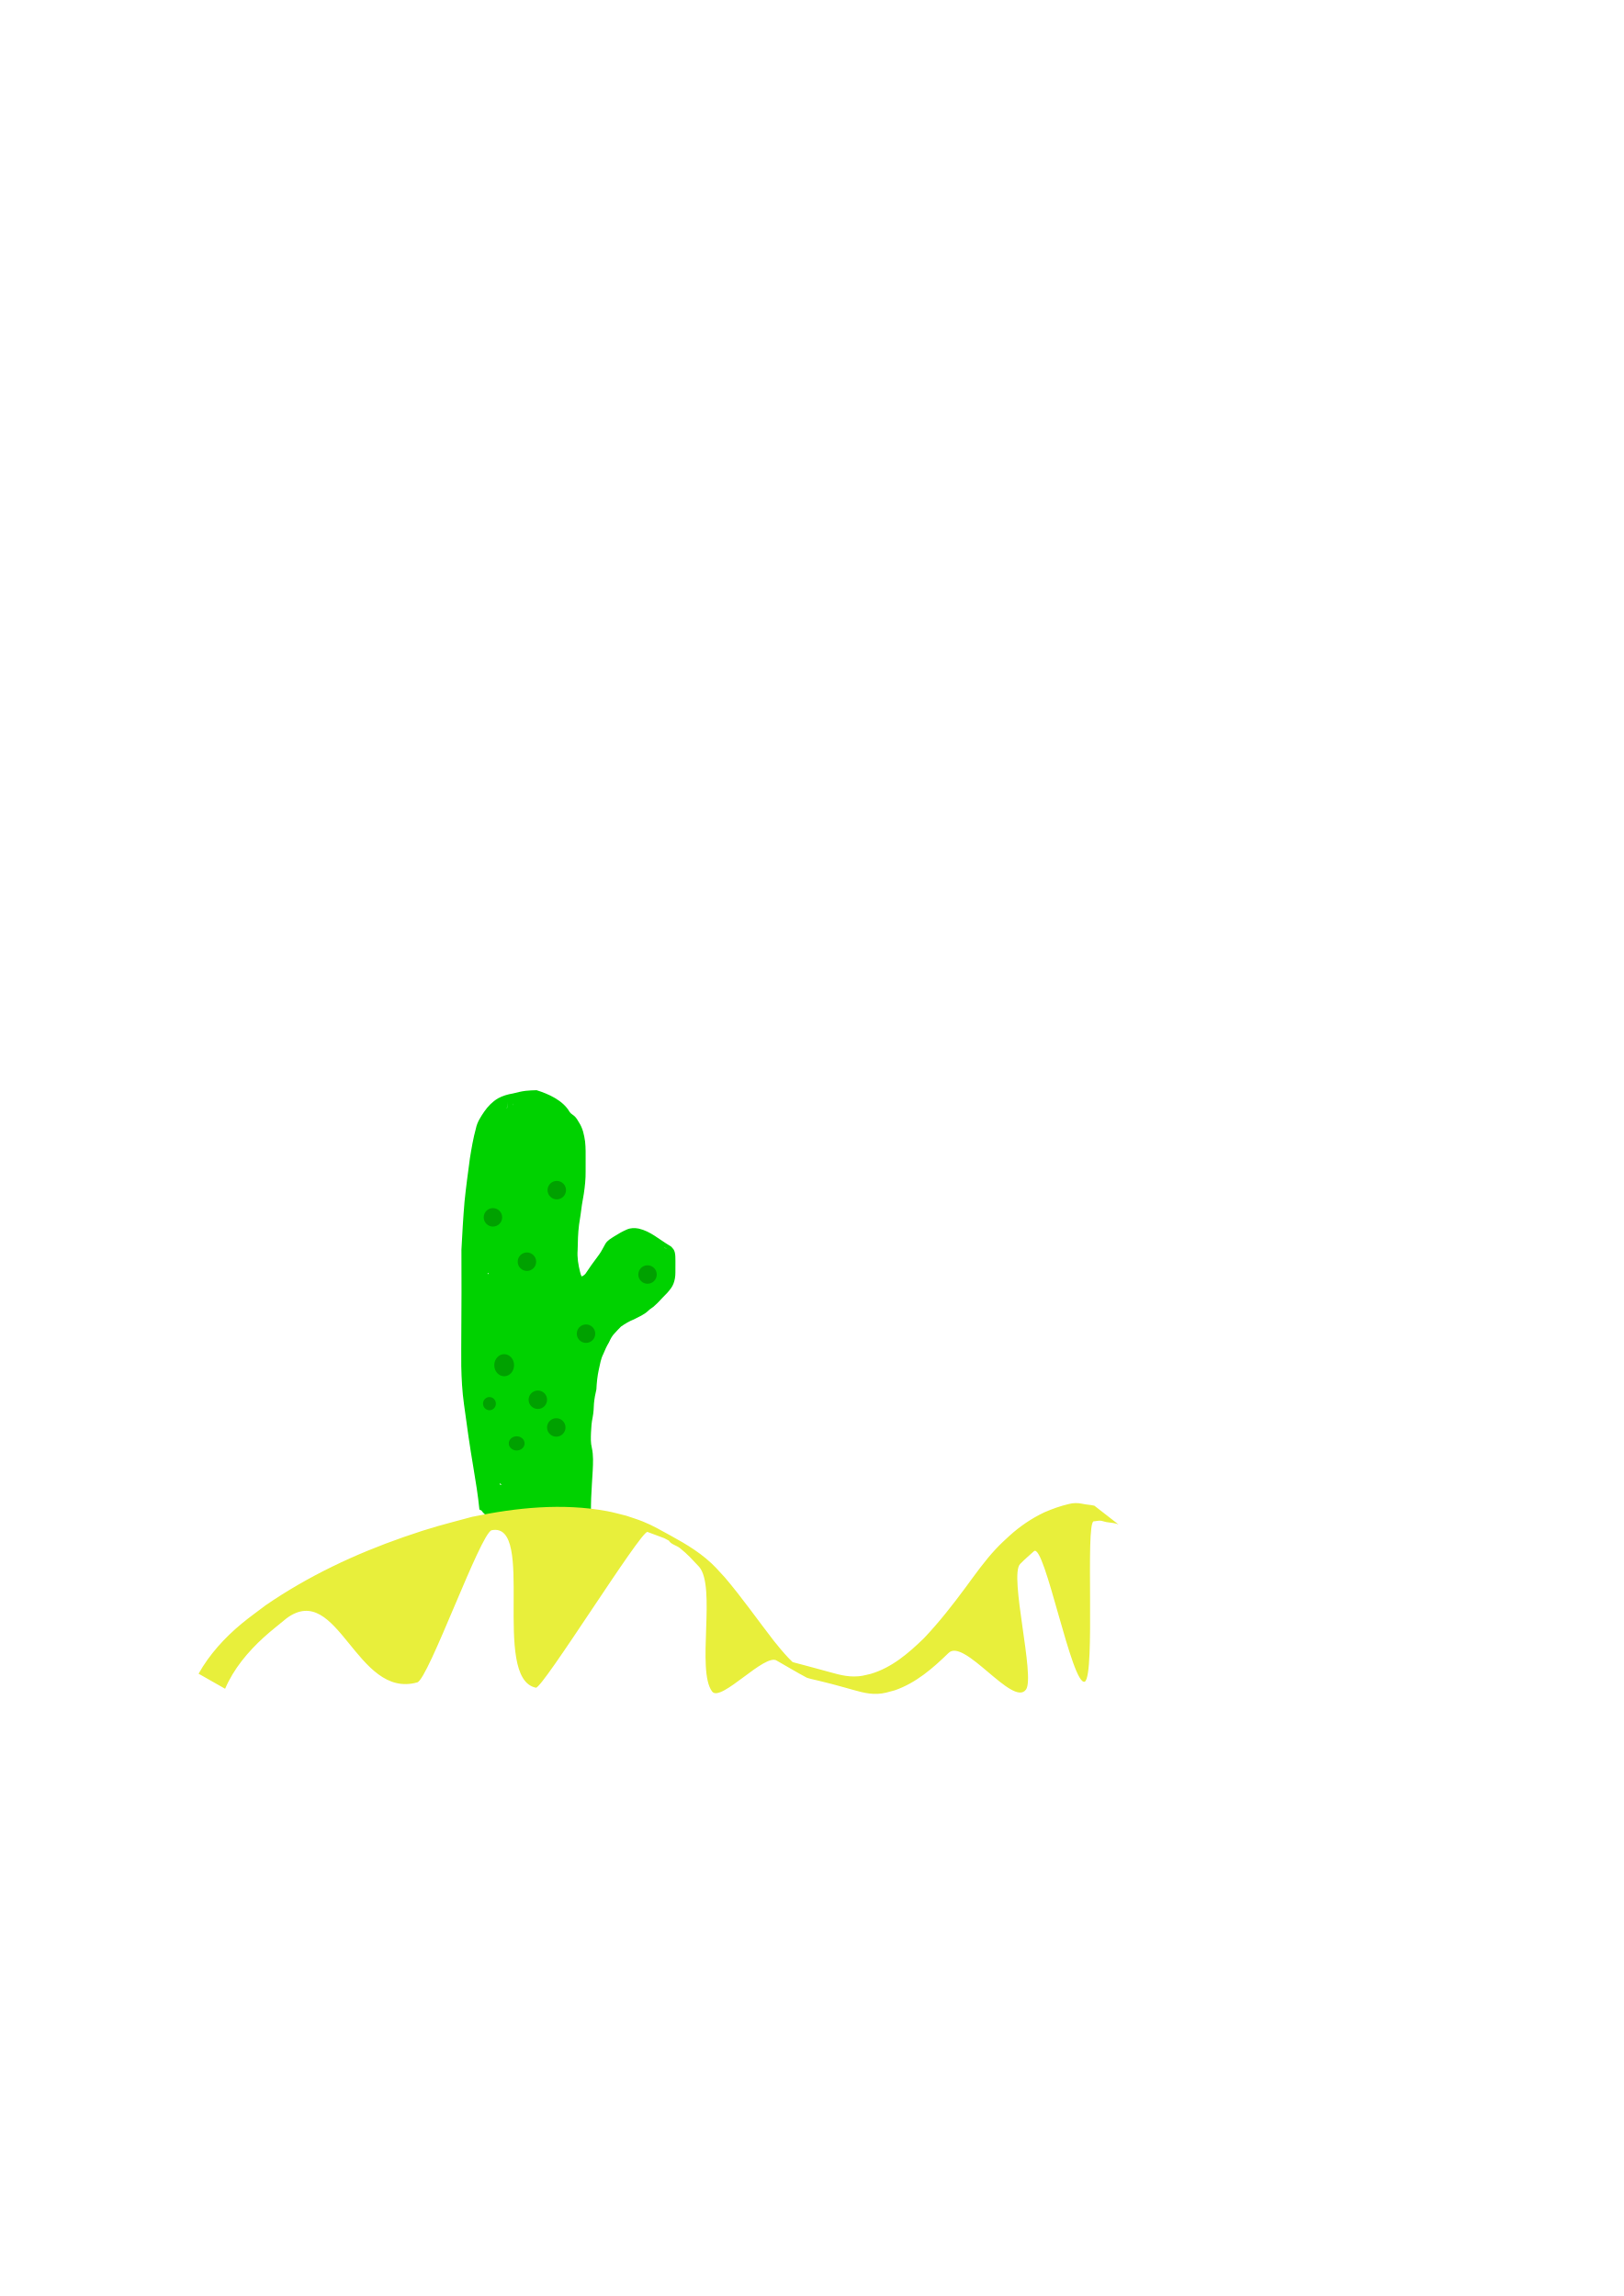
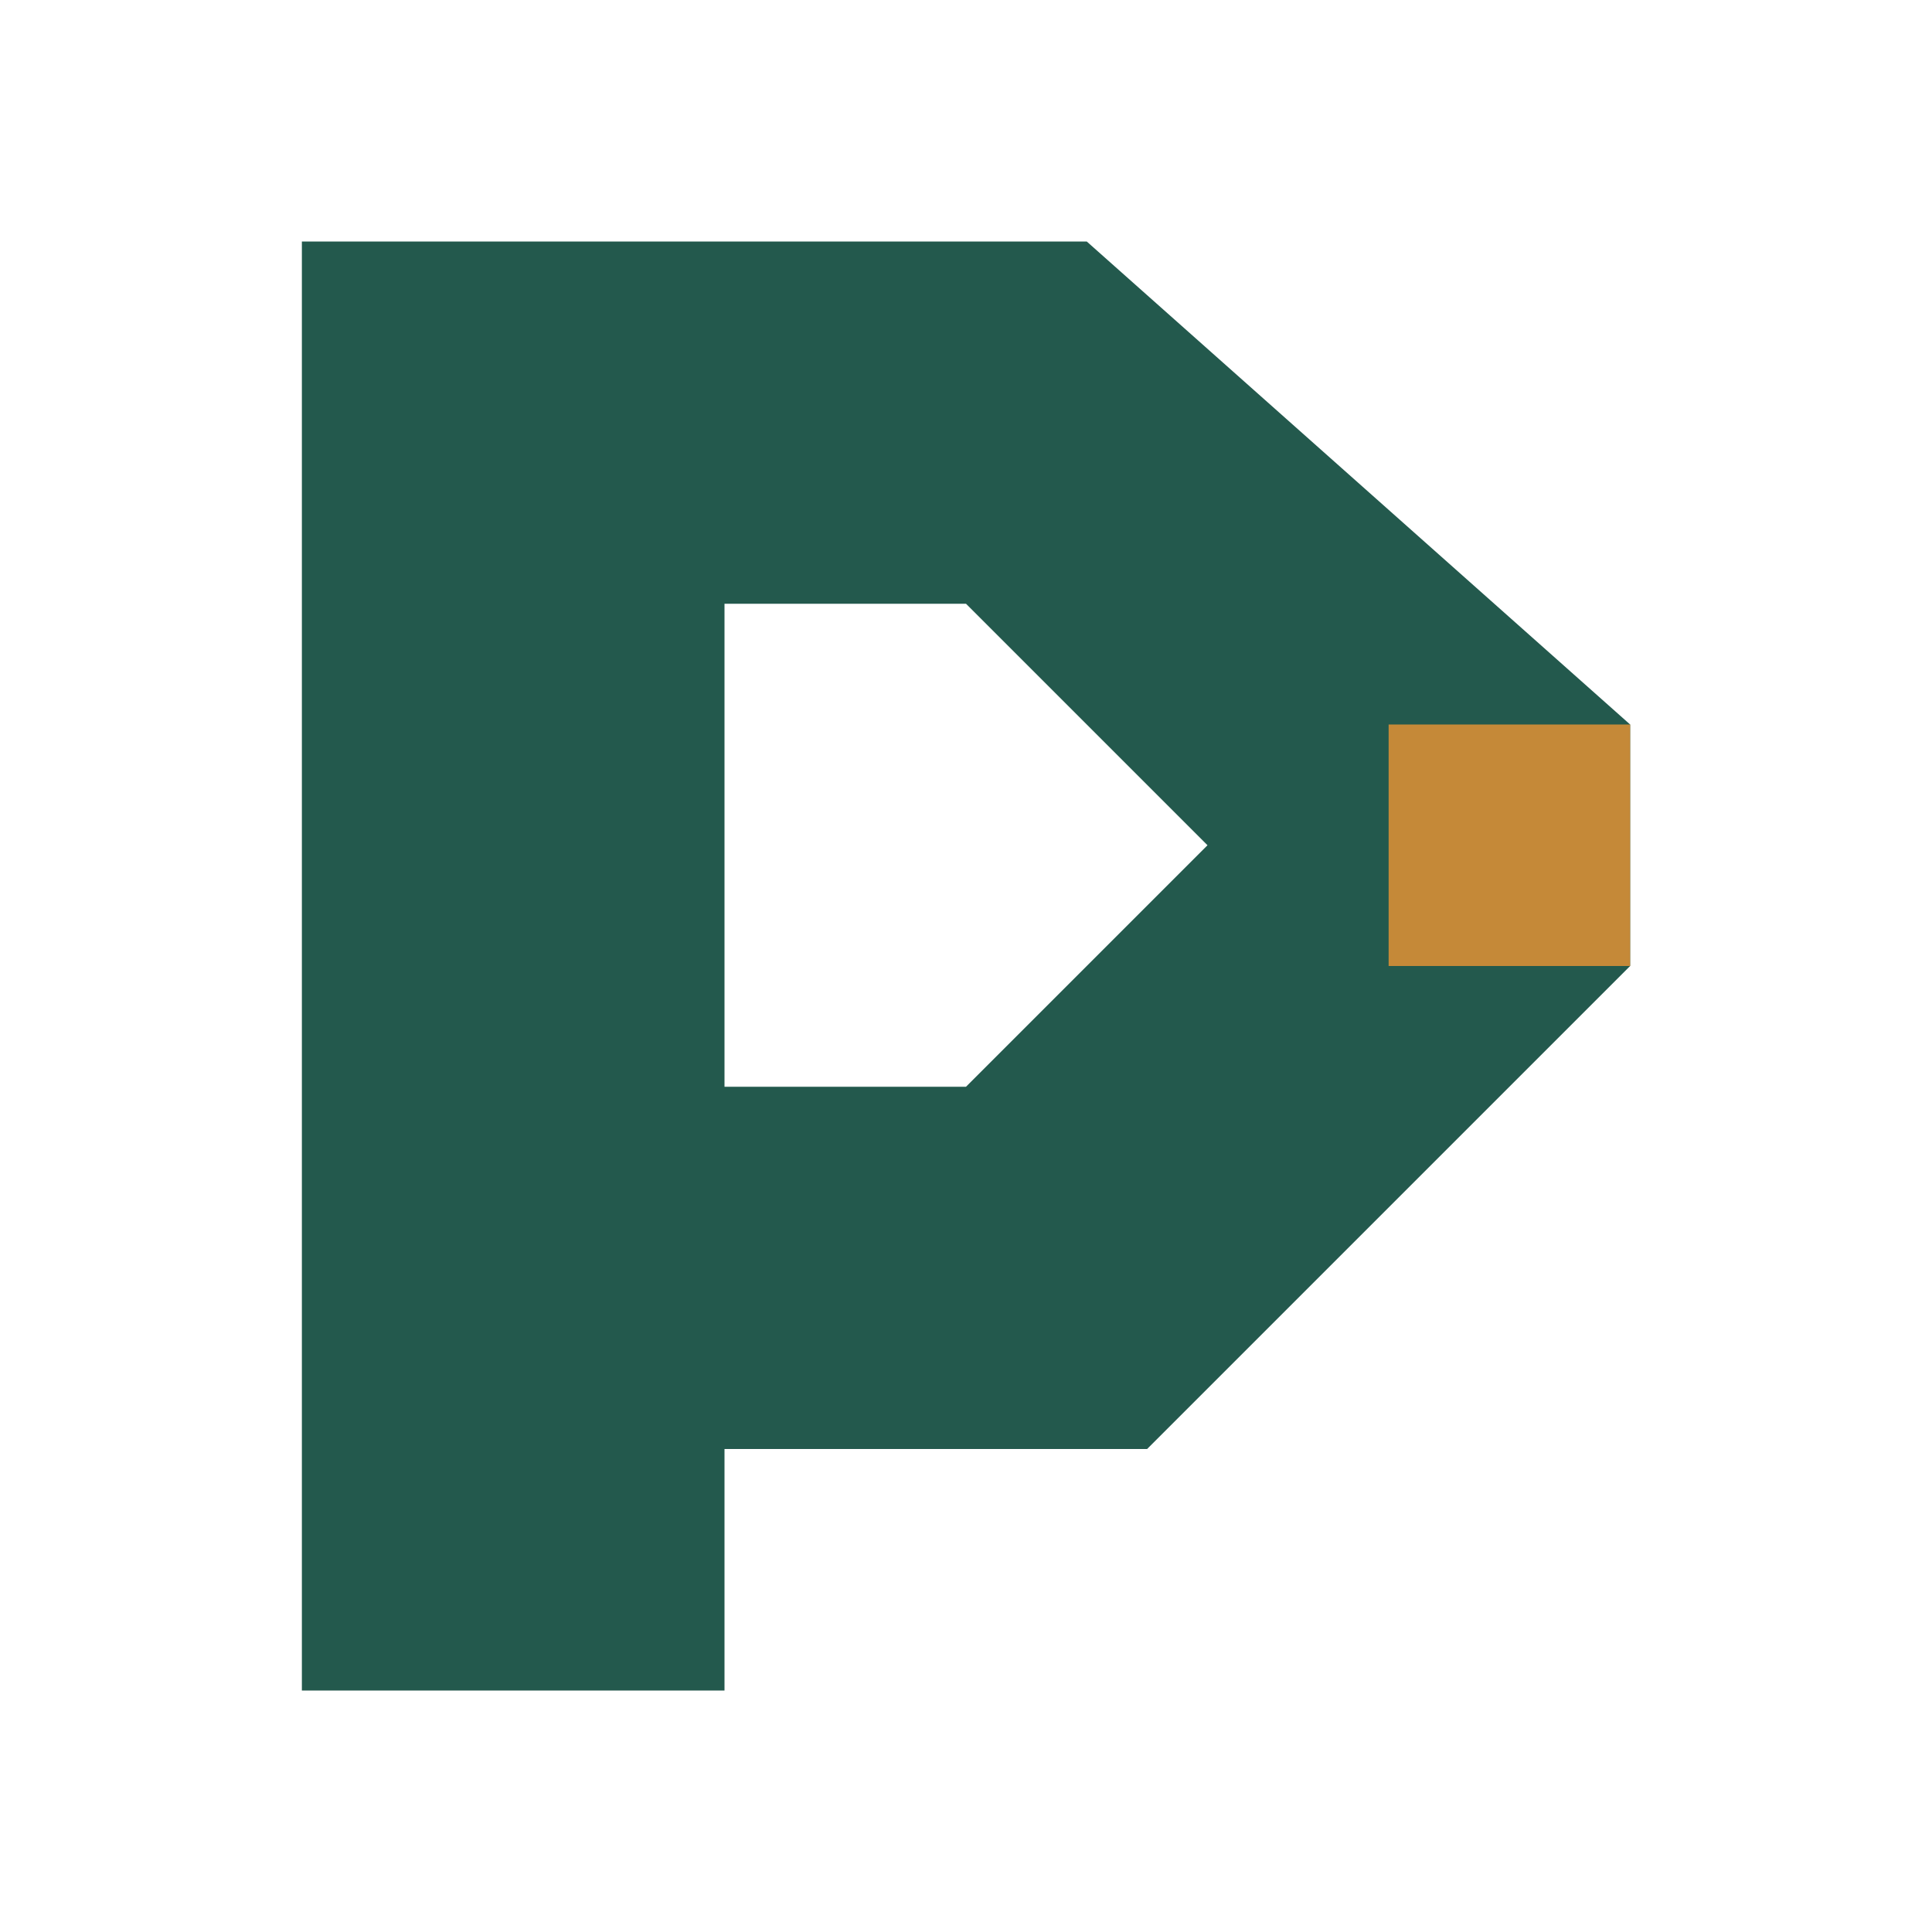
- <svg xmlns="http://www.w3.org/2000/svg" width="210mm" height="297mm" viewBox="0 0 210 297" version="1.1" id="svg1">
-   <defs id="defs1">
-     <linearGradient id="swatch6">
-       <stop style="stop-color:#00d200;stop-opacity:1;" offset="0" id="stop6" />
-     </linearGradient>
-   </defs>
-   <g id="layer1">
-     <path style="fill:#00d200;fill-opacity:1;fill-rule:nonzero;stroke:none;stroke-width:0.265;stroke-dasharray:none;stroke-opacity:1" id="path3" d="m 65.524,197.06 c -0.271,-1.88 -0.622,-3.751 -0.955,-5.621 -0.514,-2.696 -0.89,-5.418 -1.196,-8.145 -0.185,-1.6 -0.246,-3.208 -0.273,-4.817 -0.016,-1.452 -0.021,-2.904 -0.017,-4.356 0.005,-1.738 -0.008,-3.475 -0.016,-5.213 0.011,-1.834 0.003,-3.668 0.011,-5.503 0.043,-2.079 0.186,-4.154 0.351,-6.227 0.161,-1.868 0.476,-3.716 0.74,-5.571 0.192,-1.272 0.446,-2.536 0.802,-3.773 0.161,-0.776 1.299,0.214 1.122,-2.57 0.452,-0.664 0.888,-0.678 1.606,-1.039 0.579,-0.305 1.219,-0.442 1.864,-0.508 0.522,-0.193 1.063,-0.283 1.614,-0.331 0.415,0.04 1.008,-0.197 1.369,0.049 1.236,0.628 0.703,0.36 -3.131,-1.782 -0.054,-0.03 0.1,0.073 0.151,0.11 0.193,0.14 0.331,0.295 0.482,0.48 0.366,0.518 -4.232,1.641 -3.859,2.156 0.493,0.68 0.204,0.279 -0.854,0.242 0.105,0.81 0.362,-3.06 0.28,-1.818 -0.008,0.935 -0.488,3.577 -0.548,4.511 -0.072,0.961 1.477,-5.427 1.29,-4.483 -0.125,0.865 -3.063,0.536 -3.182,1.403 -0.127,1.098 2.214,-1.547 2.195,-0.442 -0.075,0.998 -4.226,17.489 -4.002,18.46 0.168,2.645 7.617,5.741 8.215,5.776 1.422,1.203 6.019,2.072 7.92,2.231 0.466,1.467 1.345,0.624 1.346,-0.747 0.286,-0.367 0.507,-0.78 0.78,-1.156 0.336,-0.434 2.682,-0.814 3.02,-1.248 0.329,-0.447 1.5,0.753 0.843,-1.427 1.018,0.914 0.669,-0.586 1.042,-0.812 0.504,-0.337 -0.757,-3.453 -0.184,-3.653 0.482,-0.174 0.933,-0.05 1.402,0.092 0.06,0.011 0.124,0.009 0.179,0.034 0.105,0.048 0.39,0.246 0.29,0.189 -5.138,-2.961 -4.05,-2.447 -2.904,-1.605 0.277,0.223 0.411,0.473 0.476,0.816 0.05,0.425 0.04,0.854 0.039,1.282 -0.01,0.494 0.024,0.991 -0.028,1.482 -0.081,0.384 -0.171,0.77 -0.417,1.084 -0.301,0.426 -0.653,0.828 -1.04,1.179 -0.311,0.321 -0.6,0.666 -0.959,0.933 -0.299,0.32 -1.804,-1.479 -2.086,-1.136 -0.503,0.389 -0.002,2.649 -0.577,2.934 -0.639,0.201 -1.168,0.598 -1.729,0.943 -0.273,0.335 -13.069,-5.179 -13.329,-4.838 -0.359,0.362 -3.395,0.135 -0.785,1.277 -0.3,0.487 -0.522,1.016 -0.745,1.541 -0.3,0.656 -0.457,1.358 -0.583,2.064 -0.177,0.863 1.601,5.489 1.522,6.365 -3.036,1.021 -3.224,0.769 -0.745,1.545 -0.056,0.589 0.378,1.432 0.278,2.016 -0.158,0.672 0.056,2.718 0.03,3.405 -0.78,1.025 0.857,1.879 0.977,2.556 -1.636,2.329 -1.354,8.099 9.204,10.111 -0.052,1.157 0.253,-4.681 0.152,-3.528 -0.045,0.555 -0.061,1.112 -0.054,1.669 0.034,0.526 -8.44,-2.031 -8.351,-1.513 -4.34,0.658 -2.712,4.64 0.279,4.446 l 11.905,0.56 v 0 c -0.008,-0.065 -0.016,-0.13 -0.024,-0.195 -0.066,-0.51 -0.206,-1.005 -0.301,-1.51 0.011,-0.552 0.006,-1.104 0.031,-1.655 0.046,-1.173 0.135,-2.343 0.2,-3.515 0.048,-0.991 0.105,-2.009 -0.113,-2.984 -0.161,-0.65 -0.133,-1.303 -0.108,-1.971 0.027,-0.666 0.075,-1.33 0.216,-1.983 0.114,-0.592 0.146,-1.179 0.167,-1.781 0.058,-0.616 0.169,-1.22 0.314,-1.822 0.042,-0.865 0.13,-1.728 0.316,-2.575 0.157,-0.672 0.251,-1.364 0.574,-1.986 0.208,-0.528 0.449,-1.043 0.741,-1.529 0.192,-0.427 0.403,-0.847 0.742,-1.18 0.265,-0.292 0.536,-0.585 0.816,-0.858 0.526,-0.366 1.069,-0.694 1.671,-0.928 0.617,-0.319 1.3,-0.602 1.809,-1.078 0.277,-0.301 0.667,-0.457 0.94,-0.763 0.346,-0.298 0.641,-0.638 0.953,-0.97 0.395,-0.379 0.777,-0.782 1.096,-1.228 0.273,-0.38 0.415,-0.8 0.499,-1.26 0.096,-0.504 0.047,-1.017 0.064,-1.529 0.004,-0.441 0.007,-0.883 -0.01,-1.324 -0.028,-0.399 -0.071,-0.771 -0.369,-1.065 -0.153,-0.185 -0.111,-0.168 -0.311,-0.286 -1.461,-0.865 -2.528,-1.891 -4.06,-2.24 -0.523,-0.097 -1.025,-0.099 -1.525,0.117 -0.577,0.249 -1.124,0.561 -1.652,0.899 -0.421,0.274 -0.889,0.52 -1.141,0.974 -0.268,0.464 -0.496,0.953 -0.813,1.388 -0.333,0.443 -0.655,0.895 -0.985,1.34 -0.264,0.371 -0.504,0.76 -0.771,1.129 -0.287,0.322 -0.686,0.471 -1.117,0.42 -0.262,-0.049 -0.517,-0.104 -0.763,-0.21 -0.094,-0.041 -0.364,-0.19 -0.276,-0.137 3.601,2.146 4.032,2.439 2.809,1.629 -0.6,-0.543 -1.167,-1.087 -1.339,-1.915 -0.24,-0.942 -0.398,-1.887 -0.323,-2.865 0.022,-1.088 0.042,-2.179 0.182,-3.26 0.127,-0.859 0.273,-1.712 0.371,-2.574 0.176,-0.96 0.341,-1.916 0.422,-2.89 0.098,-0.941 0.037,-1.887 0.059,-2.831 7.94e-4,-0.831 0.022,-1.665 -0.073,-2.492 -0.119,-0.849 -0.302,-1.708 -0.777,-2.436 -0.177,-0.309 -0.35,-0.613 -0.618,-0.855 -0.137,-0.123 -0.306,-0.207 -0.44,-0.333 -0.064,-0.06 -0.115,-0.134 -0.172,-0.201 -0.844,-1.487 -2.752,-2.331 -4.265,-2.798 -0.477,0.015 -0.955,0.027 -1.429,0.083 -0.552,0.069 -1.083,0.204 -1.621,0.339 -0.676,0.111 -1.336,0.304 -1.941,0.633 -0.725,0.438 -1.295,1.021 -1.778,1.718 -0.459,0.676 -0.912,1.358 -1.077,2.174 -0.347,1.262 -0.565,2.558 -0.774,3.849 -0.248,1.871 -0.509,3.738 -0.697,5.616 -0.179,2.076 -0.29,4.155 -0.402,6.236 0.008,1.838 1.42e-4,3.676 0.01,5.513 -0.009,1.73 -0.023,3.461 -0.025,5.191 -0.001,1.451 -0.022,2.902 -0.006,4.353 0.035,1.637 0.123,3.276 0.35,4.899 0.361,2.731 0.753,5.458 1.213,8.174 0.305,1.813 0.602,3.634 0.785,5.463 z" />
-     <circle id="path6" style="fill:#ffe680;stroke:#000000;stroke-width:0.265" cx="53.194" cy="202.717" r="0.023" />
-     <circle id="path7" style="fill:#ffe680;stroke:#000000;stroke-width:0.265" cx="52.853" cy="202.035" r="0.023" />
-     <path style="fill:#e8ef3b;fill-opacity:1;stroke-width:0.265" id="path1" d="m 29.114,218.451 c 1.095,-2.571 2.956,-4.789 5.007,-6.657 0.947,-0.863 1.967,-1.643 2.95,-2.465 6.647,-4.872 9.006,10.524 16.9,8.295 1.433,-0.405 8.173,-19.314 9.617,-19.679 5.797,-1.161 -0.117,19.168 5.719,20.368 0.844,0.174 13.602,-20.365 14.435,-20.147 0.724,0.27 1.448,0.539 2.172,0.809 0.634,0.317 1.241,0.698 1.903,0.952 0.481,0.184 -1.536,-1.224 -1.355,-0.742 0.215,0.57 1.005,0.691 1.48,1.074 1.066,0.859 1.53,1.415 2.47,2.406 2.256,2.588 -0.374,13.412 1.693,16.147 1.134,1.451 6.874,-5.072 8.38,-3.987 1.288,0.731 2.554,1.503 3.863,2.194 0.158,0.083 1.425,0.366 1.487,0.381 1.144,0.271 2.276,0.567 3.407,0.887 1.385,0.364 2.805,0.897 4.264,0.823 0.855,-0.044 1.404,-0.241 2.228,-0.463 2.723,-0.943 4.896,-2.831 6.926,-4.808 2.005,-2.07 8.352,7.05 10.034,4.716 1.213,-1.656 -2.201,-14.767 -0.762,-16.239 0.578,-0.591 1.177,-1.108 1.792,-1.657 1.368,-1.198 4.93,17.608 6.587,16.869 1.373,-0.931 0.042,-20.545 1.14,-20.738 0.295,-0.007 0.607,-0.112 0.905,-0.078 0.235,0.027 0.497,0.134 0.733,0.179 0.537,0.095 1.069,0.085 1.571,0.306 l -3.122,-2.428 v 0 c -0.522,-0.127 -1.067,-0.127 -1.59,-0.255 -0.582,-0.118 -1.131,-0.114 -1.713,0.038 -1.089,0.256 -2.146,0.629 -3.171,1.078 -1.658,0.786 -3.172,1.817 -4.531,3.054 -0.68,0.634 -1.126,1.028 -1.767,1.716 -1.408,1.512 -2.608,3.207 -3.828,4.868 -1.696,2.298 -3.464,4.56 -5.43,6.635 -2.001,1.943 -4.136,3.794 -6.865,4.613 -0.939,0.215 -1.236,0.339 -2.193,0.345 -1.427,0.008 -2.802,-0.497 -4.164,-0.846 -1.156,-0.324 -2.318,-0.619 -3.476,-0.932 -0.293,-0.079 -0.588,-0.157 -0.877,-0.251 -0.205,-0.067 -0.786,-0.348 -0.605,-0.23 0.894,0.584 1.836,1.089 2.754,1.634 -1.607,-1.02 -2.813,-2.518 -4,-3.986 -2.111,-2.723 -4.084,-5.554 -6.319,-8.182 -0.932,-1.013 -1.402,-1.593 -2.466,-2.477 -1.898,-1.578 -4.104,-2.696 -6.26,-3.881 -0.613,-0.337 -1.249,-0.635 -1.897,-0.898 -0.702,-0.285 -1.432,-0.498 -2.148,-0.746 -0.826,-0.198 -1.643,-0.438 -2.478,-0.593 -5.795,-1.07 -11.732,-0.457 -17.453,0.737 -3.783,1.023 -5.101,1.31 -8.878,2.627 -6.276,2.189 -12.319,5.033 -17.809,8.802 -1.042,0.797 -2.117,1.553 -3.127,2.391 -2.199,1.825 -4.159,3.973 -5.563,6.472 z" />
-     <circle style="fill:#00a100;fill-opacity:1;fill-rule:nonzero;stroke:none;stroke-width:0.265;stroke-dasharray:none;stroke-opacity:1" id="path8" cx="69.561" cy="181.064" r="1.193" />
-     <circle style="fill:#00a100;fill-opacity:1;fill-rule:nonzero;stroke:none;stroke-width:0.265;stroke-dasharray:none;stroke-opacity:1" id="path8-1" cx="71.946" cy="184.648" r="1.193" />
-     <ellipse style="fill:#00a100;fill-opacity:1;fill-rule:nonzero;stroke:none;stroke-width:0.215;stroke-dasharray:none;stroke-opacity:1" id="path8-3" cx="66.825" cy="186.711" rx="1.023" ry="0.916" />
-     <ellipse style="fill:#00a100;fill-opacity:1;fill-rule:nonzero;stroke:none;stroke-width:0.187;stroke-dasharray:none;stroke-opacity:1" id="path8-6" cx="63.303" cy="181.569" rx="0.831" ry="0.852" />
-     <ellipse style="fill:#00a100;fill-opacity:1;fill-rule:nonzero;stroke:none;stroke-width:0.3;stroke-dasharray:none;stroke-opacity:1" id="path8-2" cx="65.207" cy="176.597" rx="1.279" ry="1.428" />
-     <circle style="fill:#00a100;fill-opacity:1;fill-rule:nonzero;stroke:none;stroke-width:0.265;stroke-dasharray:none;stroke-opacity:1" id="path8-5" cx="83.748" cy="164.866" r="1.193" />
-     <circle style="fill:#00a100;fill-opacity:1;fill-rule:nonzero;stroke:none;stroke-width:0.265;stroke-dasharray:none;stroke-opacity:1" id="path8-9" cx="75.791" cy="172.517" r="1.193" />
-     <circle style="fill:#00a100;fill-opacity:1;fill-rule:nonzero;stroke:none;stroke-width:0.265;stroke-dasharray:none;stroke-opacity:1" id="path8-29" cx="68.151" cy="163.208" r="1.193" />
-     <circle style="fill:#00a100;fill-opacity:1;fill-rule:nonzero;stroke:none;stroke-width:0.265;stroke-dasharray:none;stroke-opacity:1" id="path8-7" cx="63.755" cy="157.47" r="1.193" />
-     <circle style="fill:#00a100;fill-opacity:1;fill-rule:nonzero;stroke:none;stroke-width:0.265;stroke-dasharray:none;stroke-opacity:1" id="path8-36" cx="72.01" cy="153.951" r="1.193" />
+ <svg xmlns="http://www.w3.org/2000/svg" width="128" height="128" viewBox="0 0 128 128" role="img" aria-labelledby="praxis-title praxis-desc">
+   <g id="praxis-mark">
+     <path id="decision-path" fill="#23594d" fill-rule="evenodd" d="M20 16H72L108 48V64L76 96H48V112H20Z M48 40V72H64L80 56L64 40Z" />
+     <path id="checkpoint" fill="#c58938" d="M92 48H108V64H92Z" />
  </g>
</svg>
